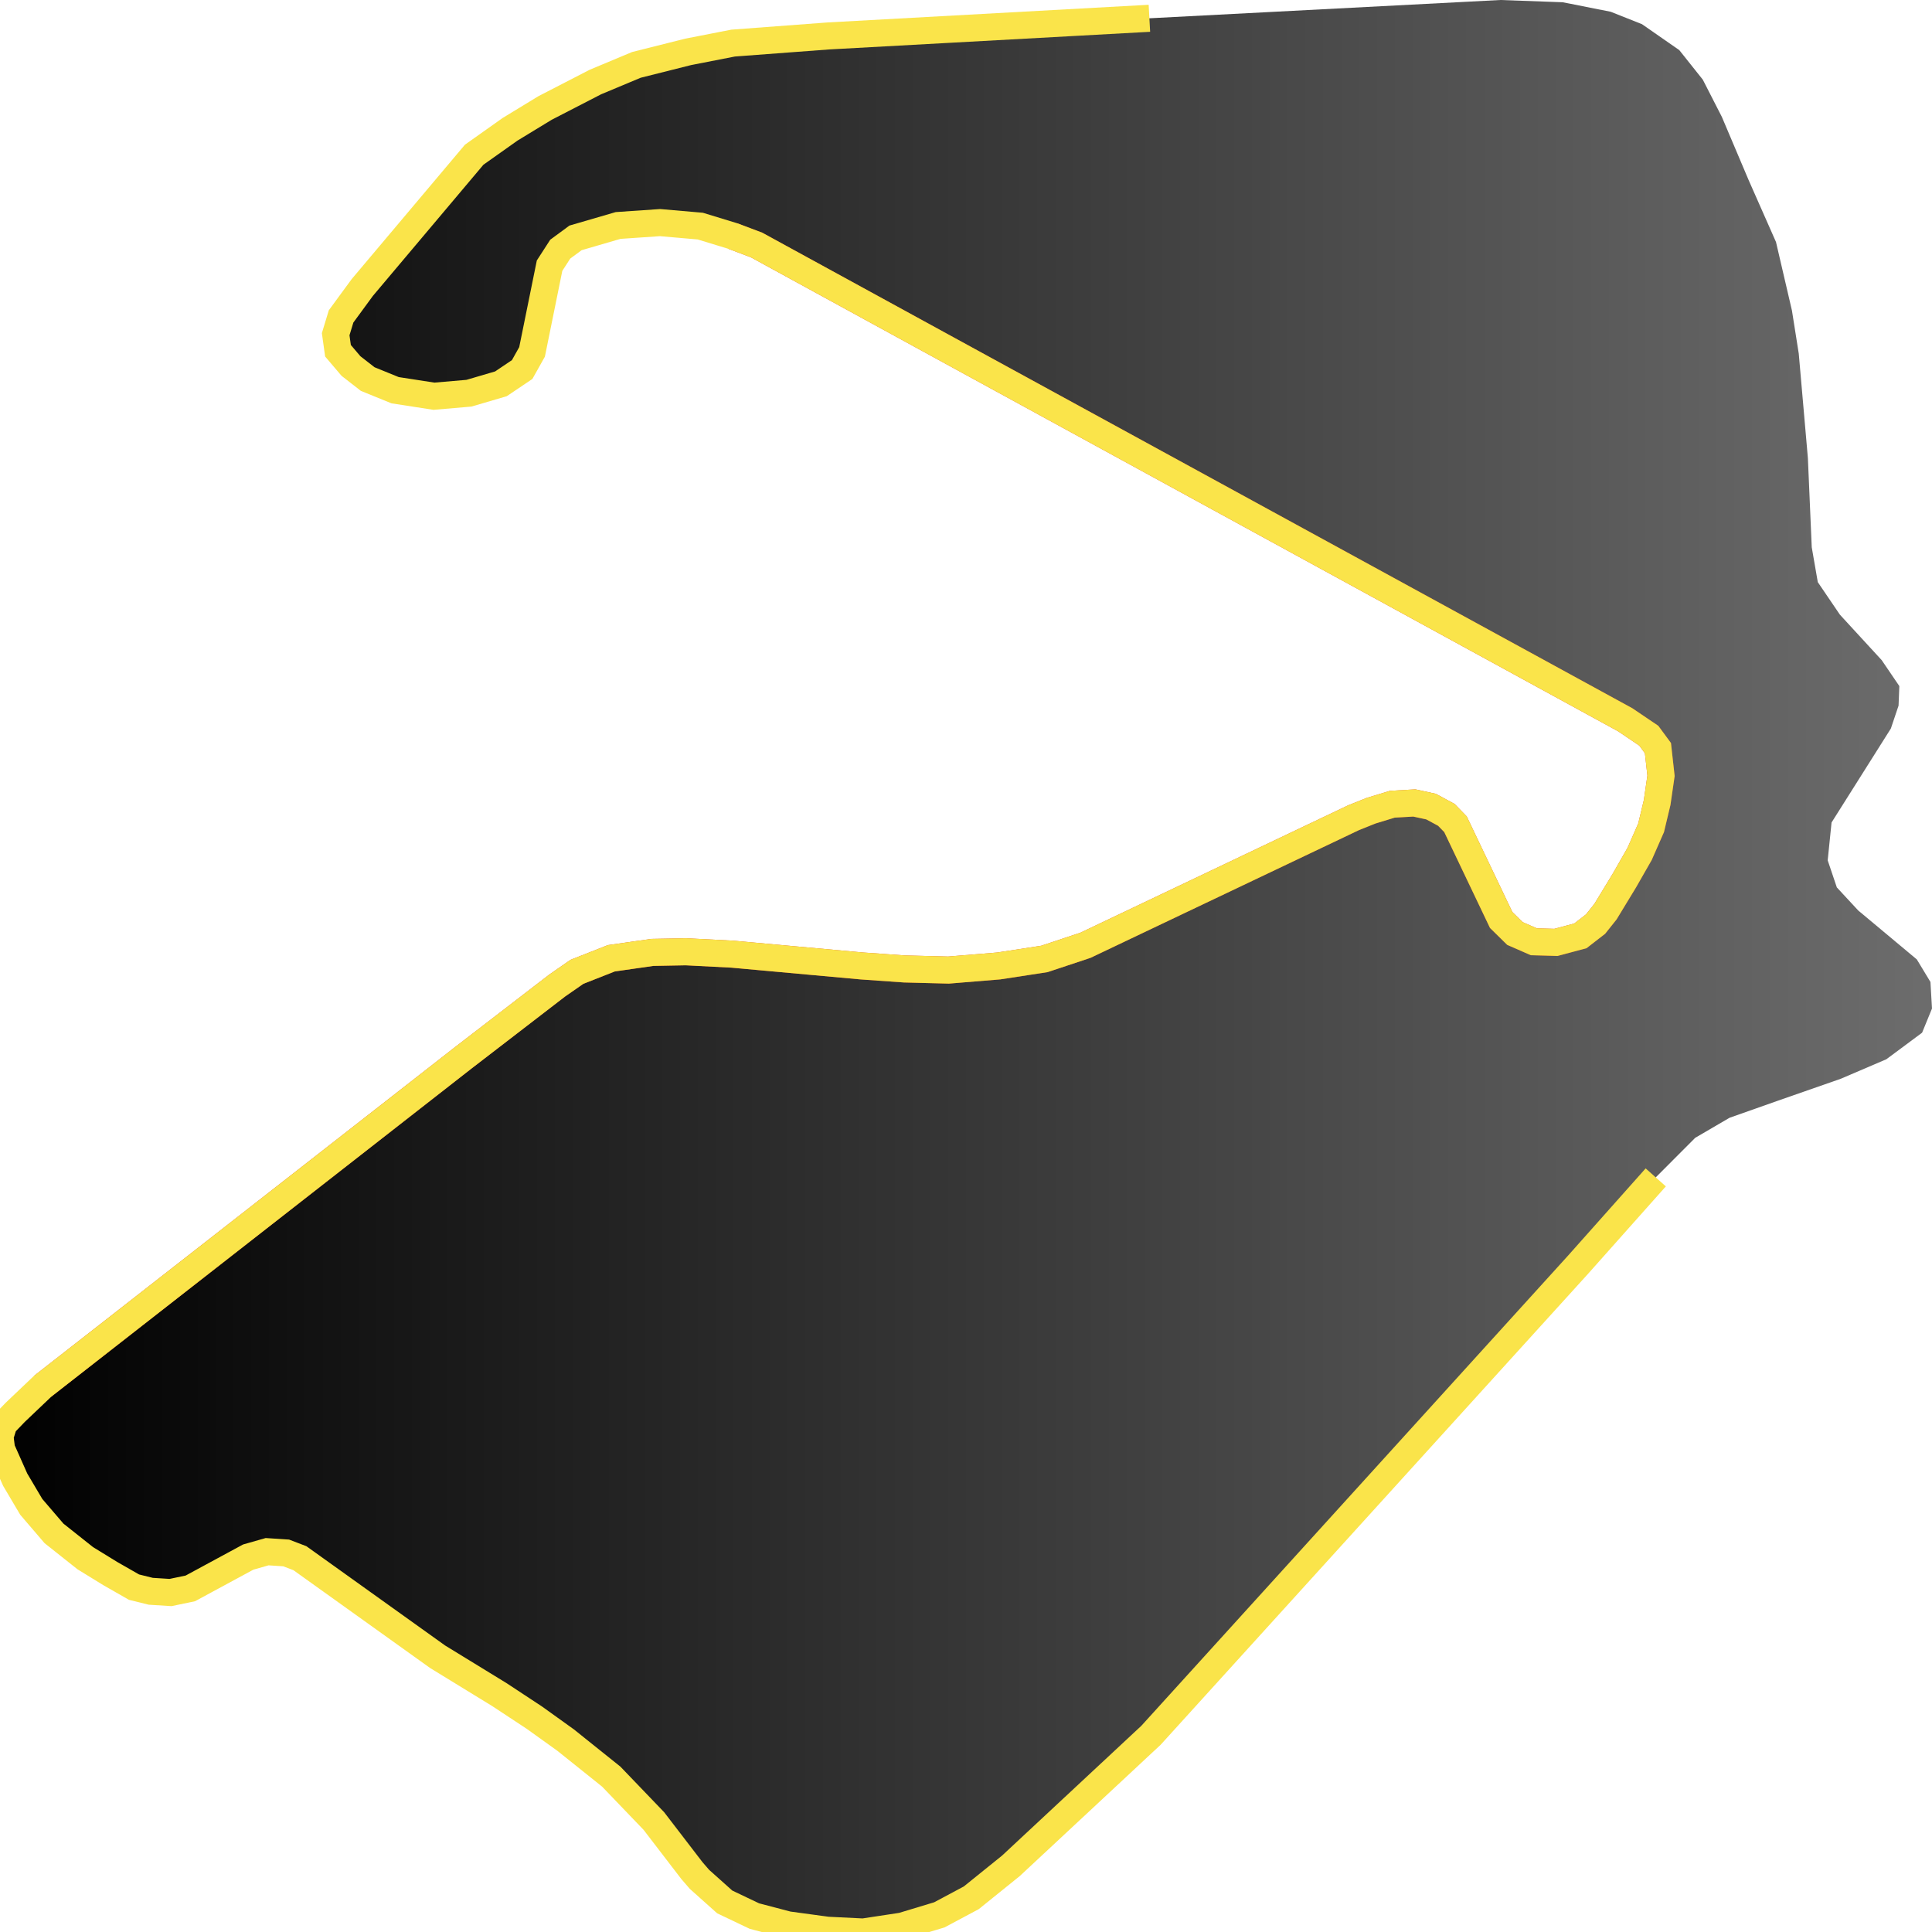
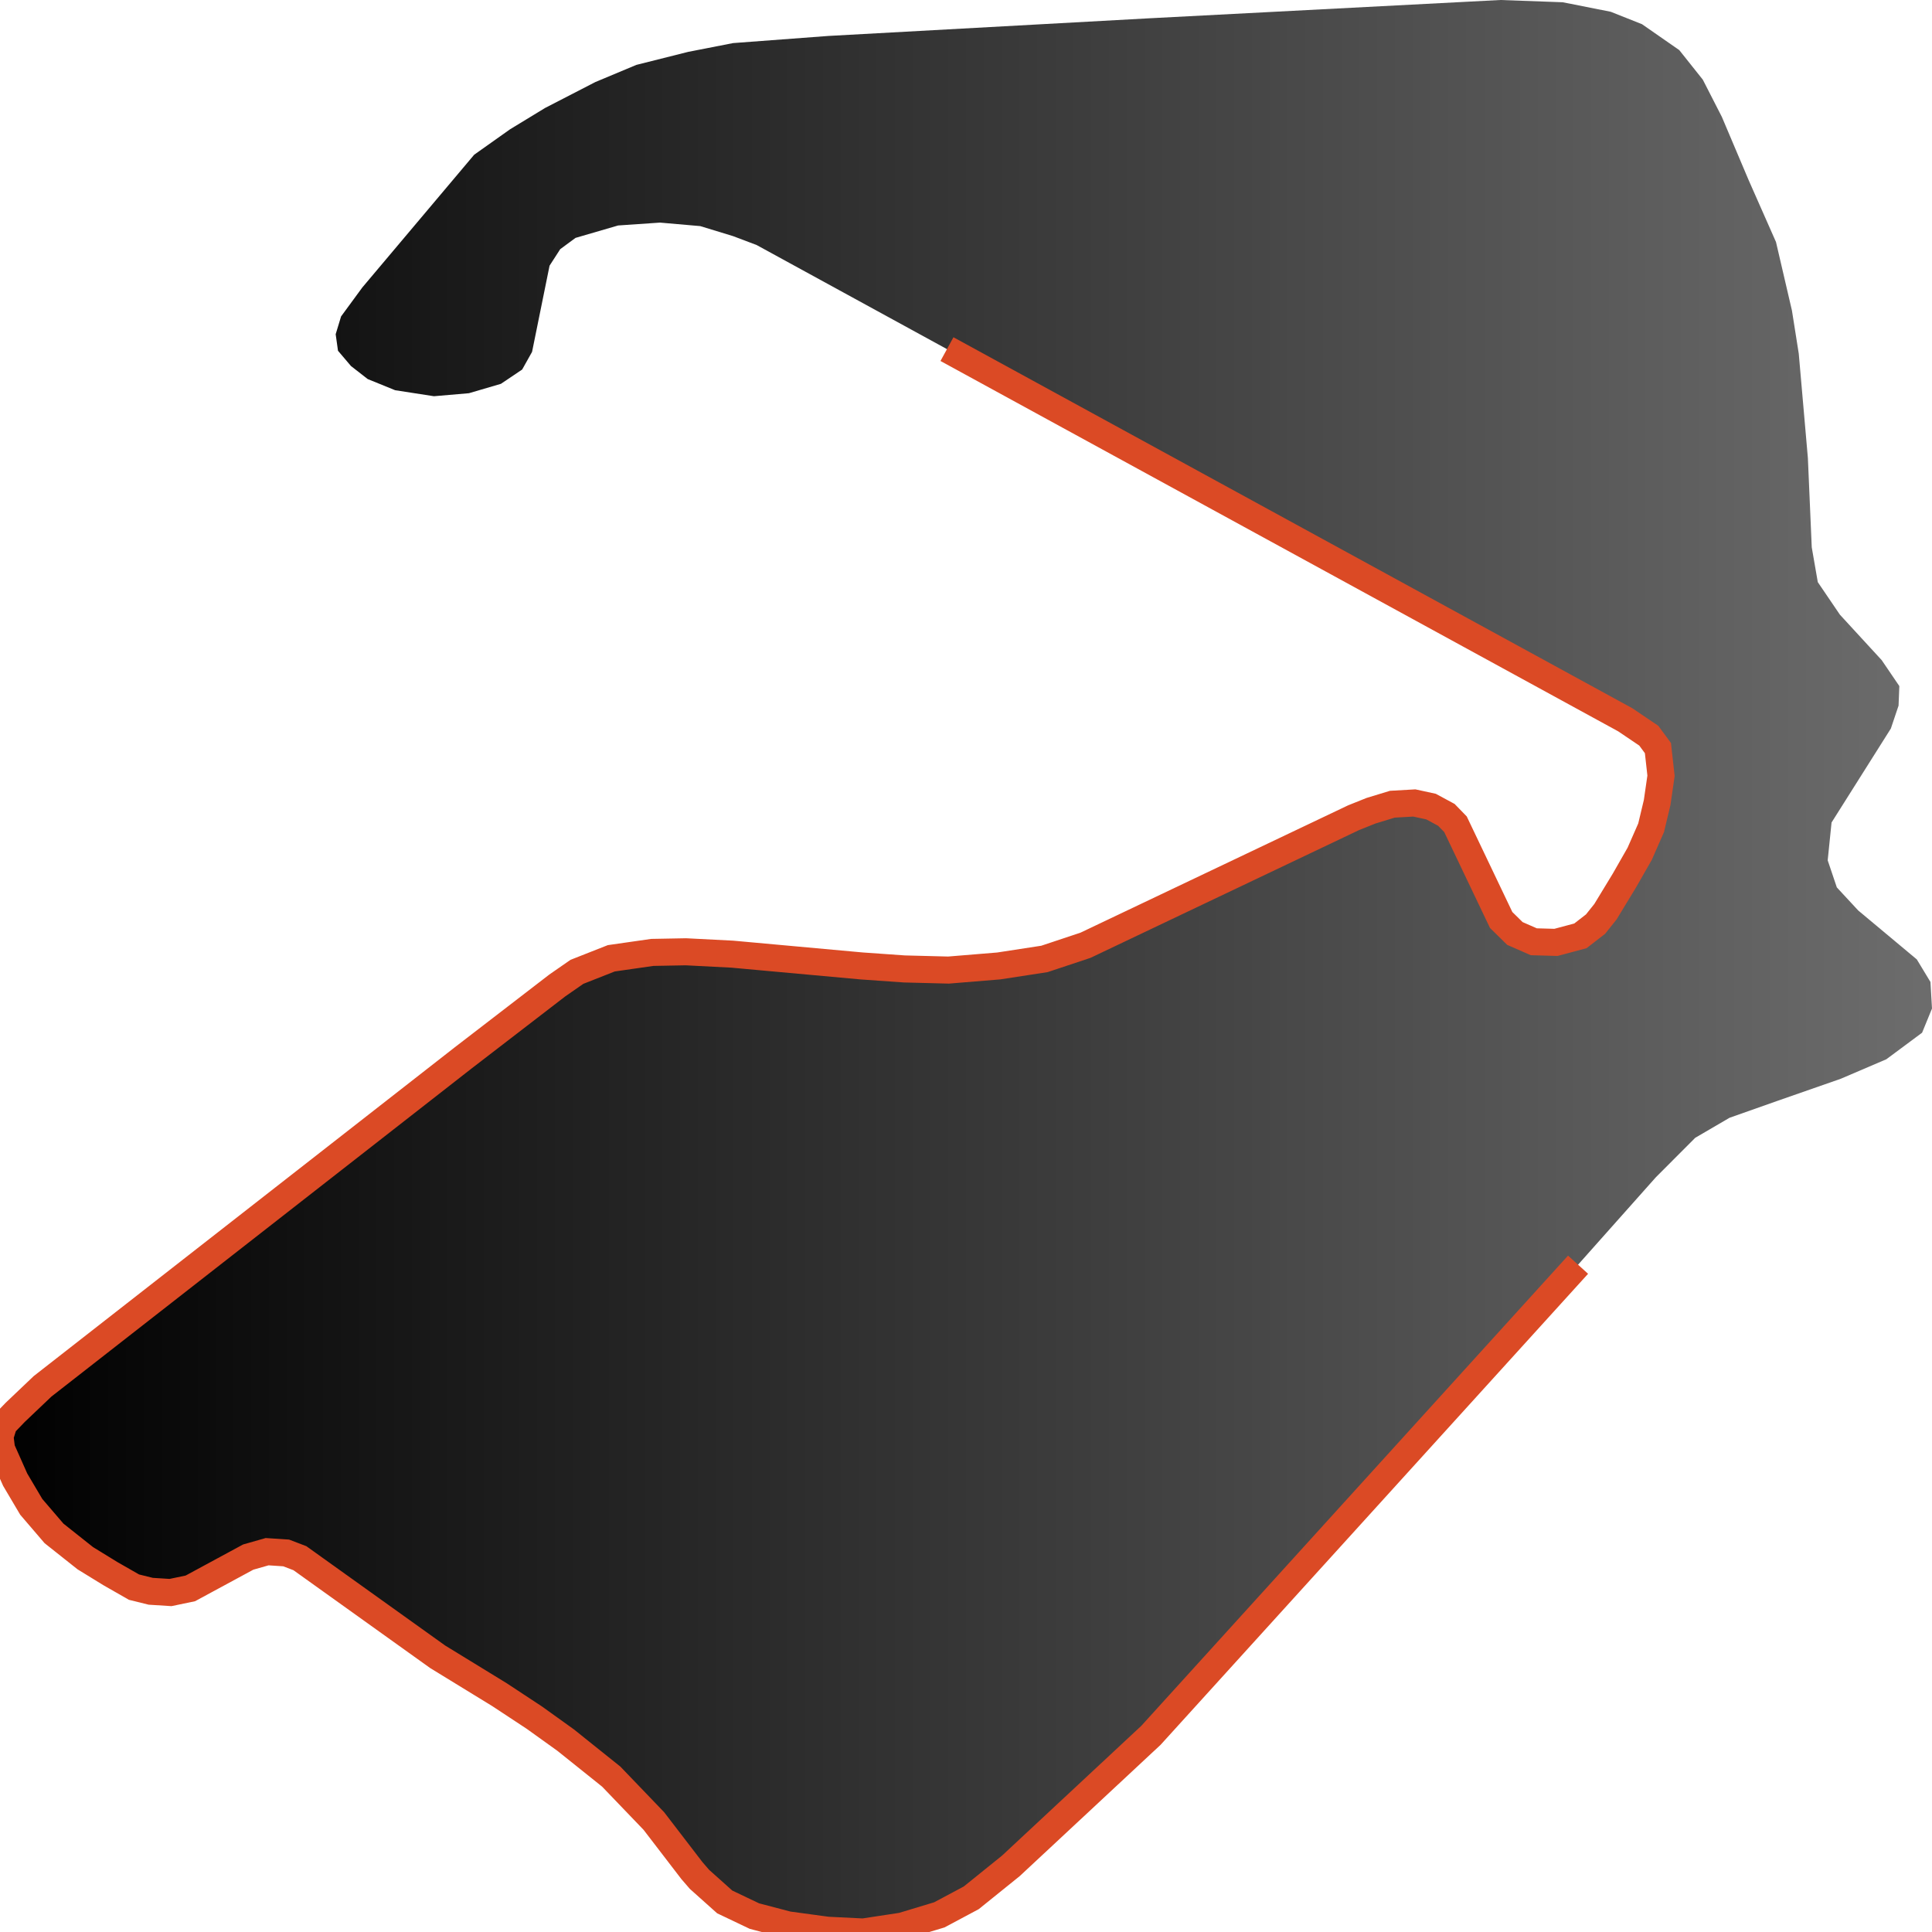
<svg xmlns="http://www.w3.org/2000/svg" width="500" height="500">
  <defs>
    <linearGradient id="gradient1" x1="0%" y1="0%" x2="100%" y2="0%">
      <stop offset="0%" stop-color="#000000" />
      <stop offset="100%" stop-color="#6d6d6d" />
    </linearGradient>
  </defs>"&gt;
<path d="M297.464,4.733 L388.297,0.0 L404.44,0.584 L416.855,3.047 L424.943,6.257 L434.596,12.968 L440.687,20.619 L445.613,30.247 L452.536,46.586 L459.626,62.634 L463.753,80.367 L465.517,91.519 L467.88,118.557 L468.879,141.639 L470.443,150.652 L476.168,159.081 L486.986,170.849 L491.546,177.559 L491.346,182.617 L489.349,188.55 L474.005,212.864 L473.006,222.654 L475.369,229.657 L480.895,235.622 L496.072,248.298 L499.601,254.133 L500,261.006 L497.437,267.263 L488.184,274.136 L476.368,279.193 L460.192,284.834 L447.61,289.276 L438.723,294.463 L428.505,304.707 L408.401,327.303 L297.863,449.102 L261.616,482.883 L251.365,491.15 L243.11,495.559 L233.458,498.476 L223.406,500.0 L214.153,499.546 L203.901,498.152 L195.247,495.883 L187.558,492.219 L181.034,486.384 L179.071,484.115 L169.218,471.277 L158.201,459.8 L146.385,450.334 L138.297,444.531 L129.244,438.566 L113.267,428.775 L77.619,403.261 L74.058,401.9 L69.132,401.576 L64.239,402.97 L49.261,411.074 L44.135,412.144 L39.009,411.82 L34.682,410.75 L28.558,407.249 L22.068,403.261 L13.979,396.842 L8.088,389.97 L3.928,382.935 L0.399,374.992 L0.0,371.782 L0.999,368.573 L3.928,365.526 L11.017,358.782 L119.791,273.844 L144.222,255.041 L149.314,251.507 L158.201,248.006 L168.819,246.483 L177.506,246.32 L189.522,246.936 L223.006,249.984 L234.057,250.762 L245.473,251.054 L258.488,249.984 L270.304,248.168 L280.921,244.635 L350.286,211.632 L354.813,209.817 L360.338,208.131 L366.03,207.807 L370.357,208.747 L374.318,210.886 L376.681,213.318 L388.497,238.086 L392.058,241.587 L396.951,243.727 L402.676,243.889 L409,242.203 L412.928,239.156 L415.491,235.946 L420.417,227.842 L424.344,220.969 L427.307,214.226 L428.871,207.677 L429.87,200.772 L429.071,193.607 L426.707,190.397 L420.616,186.28 L245.074,90.352 L195.813,63.412 L189.722,61.11 L181.234,58.517 L170.816,57.609 L159.965,58.354 L148.948,61.564 L144.987,64.482 L142.225,68.761 L137.698,91.065 L135.135,95.636 L129.643,99.332 L121.355,101.764 L112.302,102.542 L102.25,100.986 L95.16,98.1 L90.833,94.729 L87.472,90.774 L86.873,86.494 L88.271,81.891 L93.762,74.402 L122.72,40.038 L132.006,33.457 L141.06,27.945 L154.074,21.235 L164.692,16.793 L178.105,13.422 L189.722,11.152 L214.352,9.304 L297.464,4.733" stroke="none" fill="url(#gradient1)" />
-   <path d="M11.017,358.782 L119.791,273.844 L144.222,255.041 L149.314,251.507 L158.201,248.006 L168.819,246.483 L177.506,246.32 L189.522,246.936 L223.006,249.984 L234.057,250.762 L245.473,251.054 L258.488,249.984 L270.304,248.168 L280.921,244.635 L350.286,211.632 L354.813,209.817 L360.338,208.131 L366.03,207.807 L370.357,208.747 L374.318,210.886 L376.681,213.318 L388.497,238.086 L392.058,241.587 L396.951,243.727 L402.676,243.889 L409,242.203 L412.928,239.156 L415.491,235.946 L420.417,227.842 L424.344,220.969 L427.307,214.226 L428.871,207.677 L429.87,200.772 L429.071,193.607 L426.707,190.397 L420.616,186.28 L245.074,90.352 L195.813,63.412 L189.722,61.11" fill="none" stroke-width="7" stroke="#db4a25" />
-   <path d="" fill="none" stroke-width="7" stroke="#58fdff" />
-   <path d="M428.505,304.707 L408.401,327.303 L297.863,449.102 L261.616,482.883 L251.365,491.15 L243.11,495.559 L233.458,498.476 L223.406,500.0 L214.153,499.546 L203.901,498.152 L195.247,495.883 L187.558,492.219 L181.034,486.384 L179.071,484.115 L169.218,471.277 L158.201,459.8 L146.385,450.334 L138.297,444.531 L129.244,438.566 L113.267,428.775 L77.619,403.261 L74.058,401.9 L69.132,401.576 L64.239,402.97 L49.261,411.074 L44.135,412.144 L39.009,411.82 L34.682,410.75 L28.558,407.249 L22.068,403.261 L13.979,396.842 L8.088,389.97 L3.928,382.935 L0.399,374.992 L0.0,371.782 L0.999,368.573 L3.928,365.526 L11.017,358.782 L119.791,273.844 L144.222,255.041 L149.314,251.507 L158.201,248.006 L168.819,246.483 L177.506,246.32 L189.522,246.936 L223.006,249.984 L234.057,250.762 L245.473,251.054 L258.488,249.984 L270.304,248.168 L280.921,244.635 L350.286,211.632 L354.813,209.817 L360.338,208.131 L366.03,207.807 L370.357,208.747 L374.318,210.886 L376.681,213.318 L388.497,238.086 L392.058,241.587 L396.951,243.727 L402.676,243.889 L409,242.203 L412.928,239.156 L415.491,235.946 L420.417,227.842 L424.344,220.969 L427.307,214.226 L428.871,207.677 L429.87,200.772 L429.071,193.607 L426.707,190.397 L420.616,186.28 L245.074,90.352 L195.813,63.412 L189.722,61.11 L181.234,58.517 L170.816,57.609 L159.965,58.354 L148.948,61.564 L144.987,64.482 L142.225,68.761 L137.698,91.065 L135.135,95.636 L129.643,99.332 L121.355,101.764 L112.302,102.542 L102.25,100.986 L95.16,98.1 L90.833,94.729 L87.472,90.774 L86.873,86.494 L88.271,81.891 L93.762,74.402 L122.72,40.038 L132.006,33.457 L141.06,27.945 L154.074,21.235 L164.692,16.793 L178.105,13.422 L189.722,11.152 L214.352,9.304 L297.464,4.733" fill="none" stroke-width="7" stroke="#fae44a" />
+   <path d="M408.401,327.303 L297.863,449.102 L261.616,482.883 L251.365,491.15 L243.11,495.559 L233.458,498.476 L223.406,500.0 L214.153,499.546 L203.901,498.152 L195.247,495.883 L187.558,492.219 L181.034,486.384 L179.071,484.115 L169.218,471.277 L158.201,459.8 L146.385,450.334 L138.297,444.531 L129.244,438.566 L113.267,428.775 L77.619,403.261 L74.058,401.9 L69.132,401.576 L64.239,402.97 L49.261,411.074 L44.135,412.144 L39.009,411.82 L34.682,410.75 L28.558,407.249 L22.068,403.261 L13.979,396.842 L8.088,389.97 L3.928,382.935 L0.399,374.992 L0.0,371.782 L0.999,368.573 L3.928,365.526 L11.017,358.782 L119.791,273.844 L144.222,255.041 L149.314,251.507 L158.201,248.006 L168.819,246.483 L177.506,246.32 L189.522,246.936 L223.006,249.984 L234.057,250.762 L245.473,251.054 L258.488,249.984 L270.304,248.168 L280.921,244.635 L350.286,211.632 L354.813,209.817 L360.338,208.131 L366.03,207.807 L370.357,208.747 L374.318,210.886 L376.681,213.318 L388.497,238.086 L392.058,241.587 L396.951,243.727 L402.676,243.889 L409,242.203 L412.928,239.156 L415.491,235.946 L420.417,227.842 L424.344,220.969 L427.307,214.226 L428.871,207.677 L429.87,200.772 L429.071,193.607 L426.707,190.397 L420.616,186.28 L245.074,90.352" fill="none" stroke-width="7" stroke="#db4a25" />
</svg>
